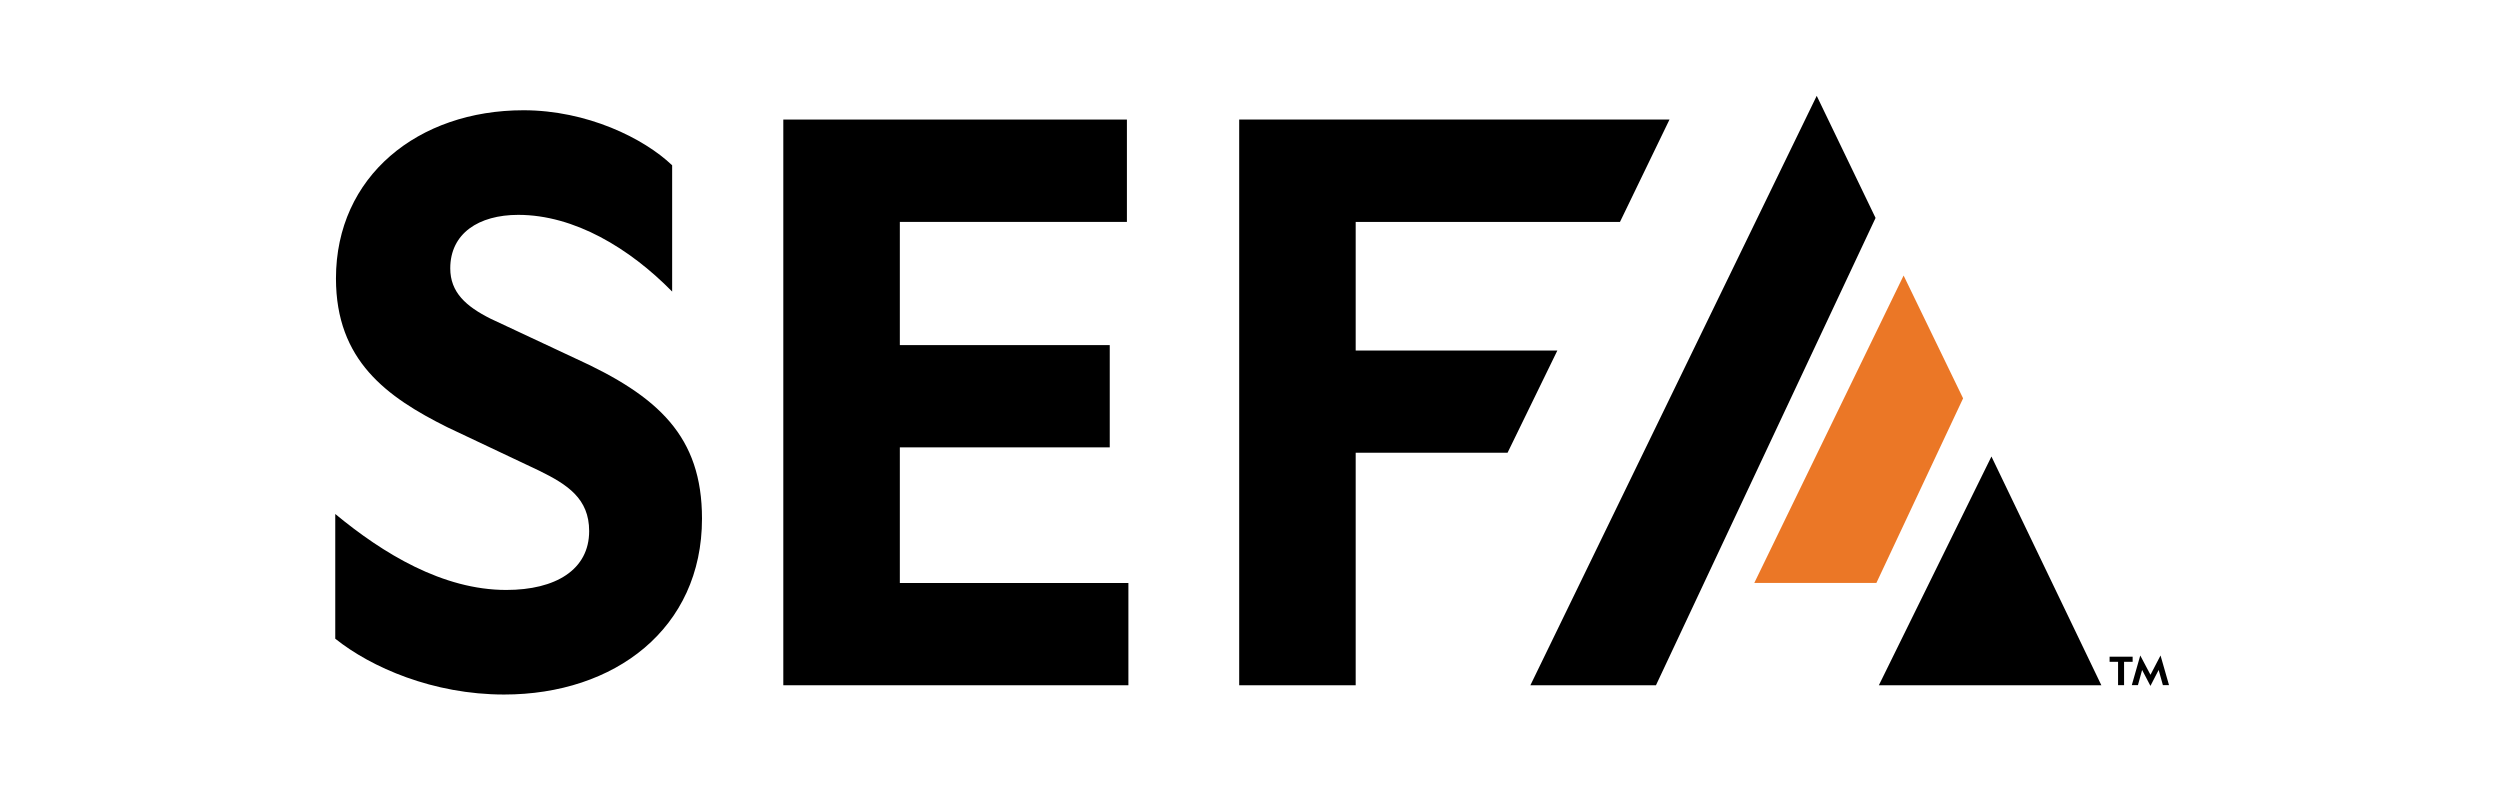
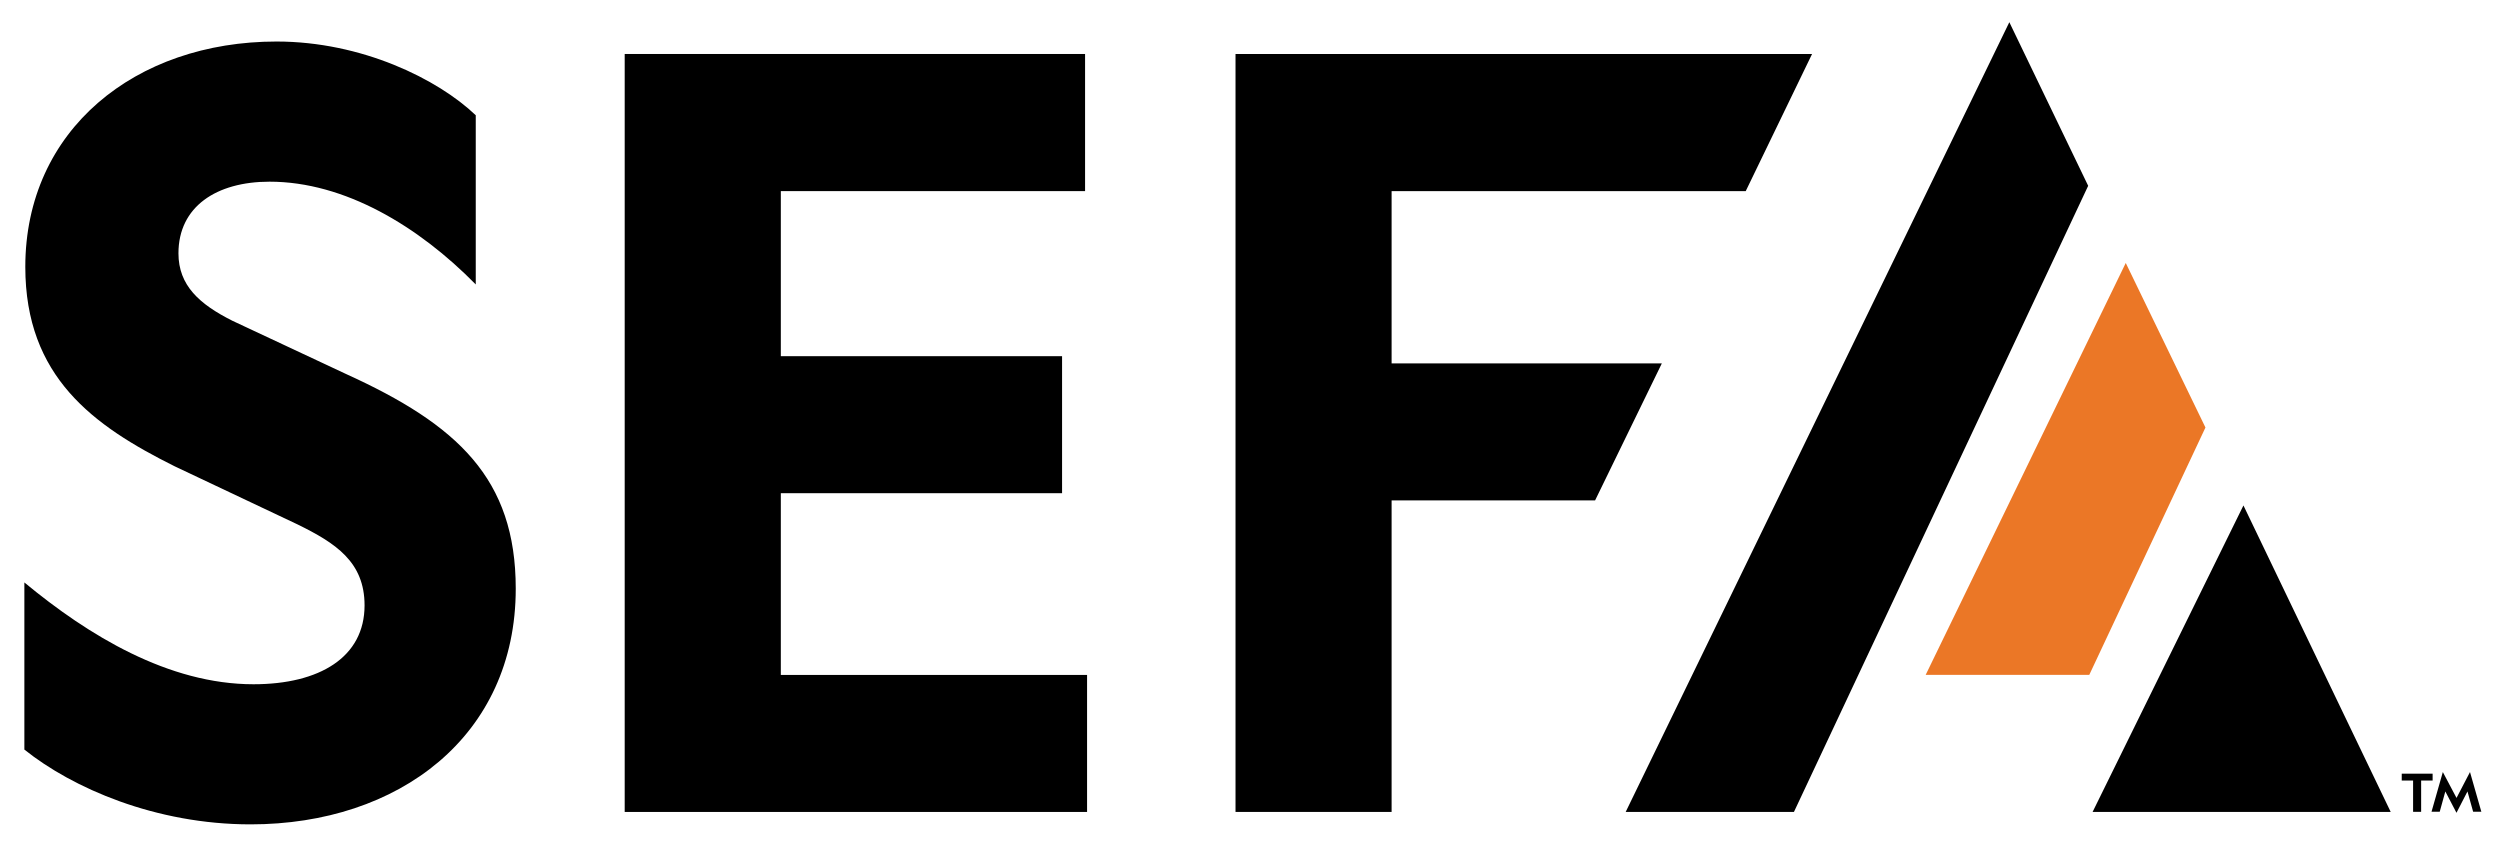
- <svg xmlns="http://www.w3.org/2000/svg" viewBox="0 0 820 260" role="img" aria-label="SEFA">
+ <svg xmlns="http://www.w3.org/2000/svg" viewBox="104 26 612 207" role="img" aria-label="SEFA">
  <g transform="translate(102.435 29.435)">
    <path fill="#000000" d="M63.62,164.07c16.17,0,27.19-6.61,27.19-19.31c0-10.67-7.12-15.26-16.41-19.82l-30.13-14.25 c-19.85-9.9-36.51-21.85-36.51-48.8c0-33.54,26.96-55.16,61.5-55.16c20.82,0,39.45,9.15,48.77,18.05V66.2 c-13.97-14.23-32.09-25.16-50.48-25.16c-13,0-22.3,6.1-22.3,17.54c0,7.87,5.14,12.46,13.23,16.52l27.69,12.97 c27.44,12.46,41.65,25.67,41.65,52.6c0,36.1-28.65,57.7-64.92,57.7c-23.28,0-43.61-8.9-55.37-18.31v-40.91 C23.2,152.12,42.8,164.07,63.62,164.07" />
    <polygon fill="#000000" points="154.49,9.78 267.19,9.78 267.19,43.35 192.71,43.35 192.71,83.76 261.56,83.76 261.56,117.3 192.71,117.3 192.71,161.79 267.68,161.79 267.68,195.33 154.49,195.33" />
    <polygon fill="#000000" points="304.02,9.78 445.16,9.78 428.92,43.35 342.23,43.35 342.23,85.53 408.38,85.53 392.04,119.07 342.23,119.07 342.23,195.33 304.02,195.33" />
    <polygon fill="#000000" points="493.45,2 399.53,195.33 440.72,195.33 512.75,42.05" />
    <polygon fill="#EB7726" points="472.97,161.77 513.02,161.77 541.46,101.22 521.95,60.94" />
    <polygon fill="#000000" points="550.76,120.3 513.83,195.33 586.81,195.33" />
    <path fill="#000000" d="M594.26,187.64v7.66h-1.97v-7.66h-2.78v-1.68h7.56v1.68H594.26z" />
    <path fill="#000000" d="M606.22,185.56l2.78,9.72h-2.01l-1.39-4.97l-2.69,5.23l-2.73-5.23l-1.37,4.97h-2.01l2.77-9.72l3.35,6.34 L606.22,185.56z" />
  </g>
</svg>
